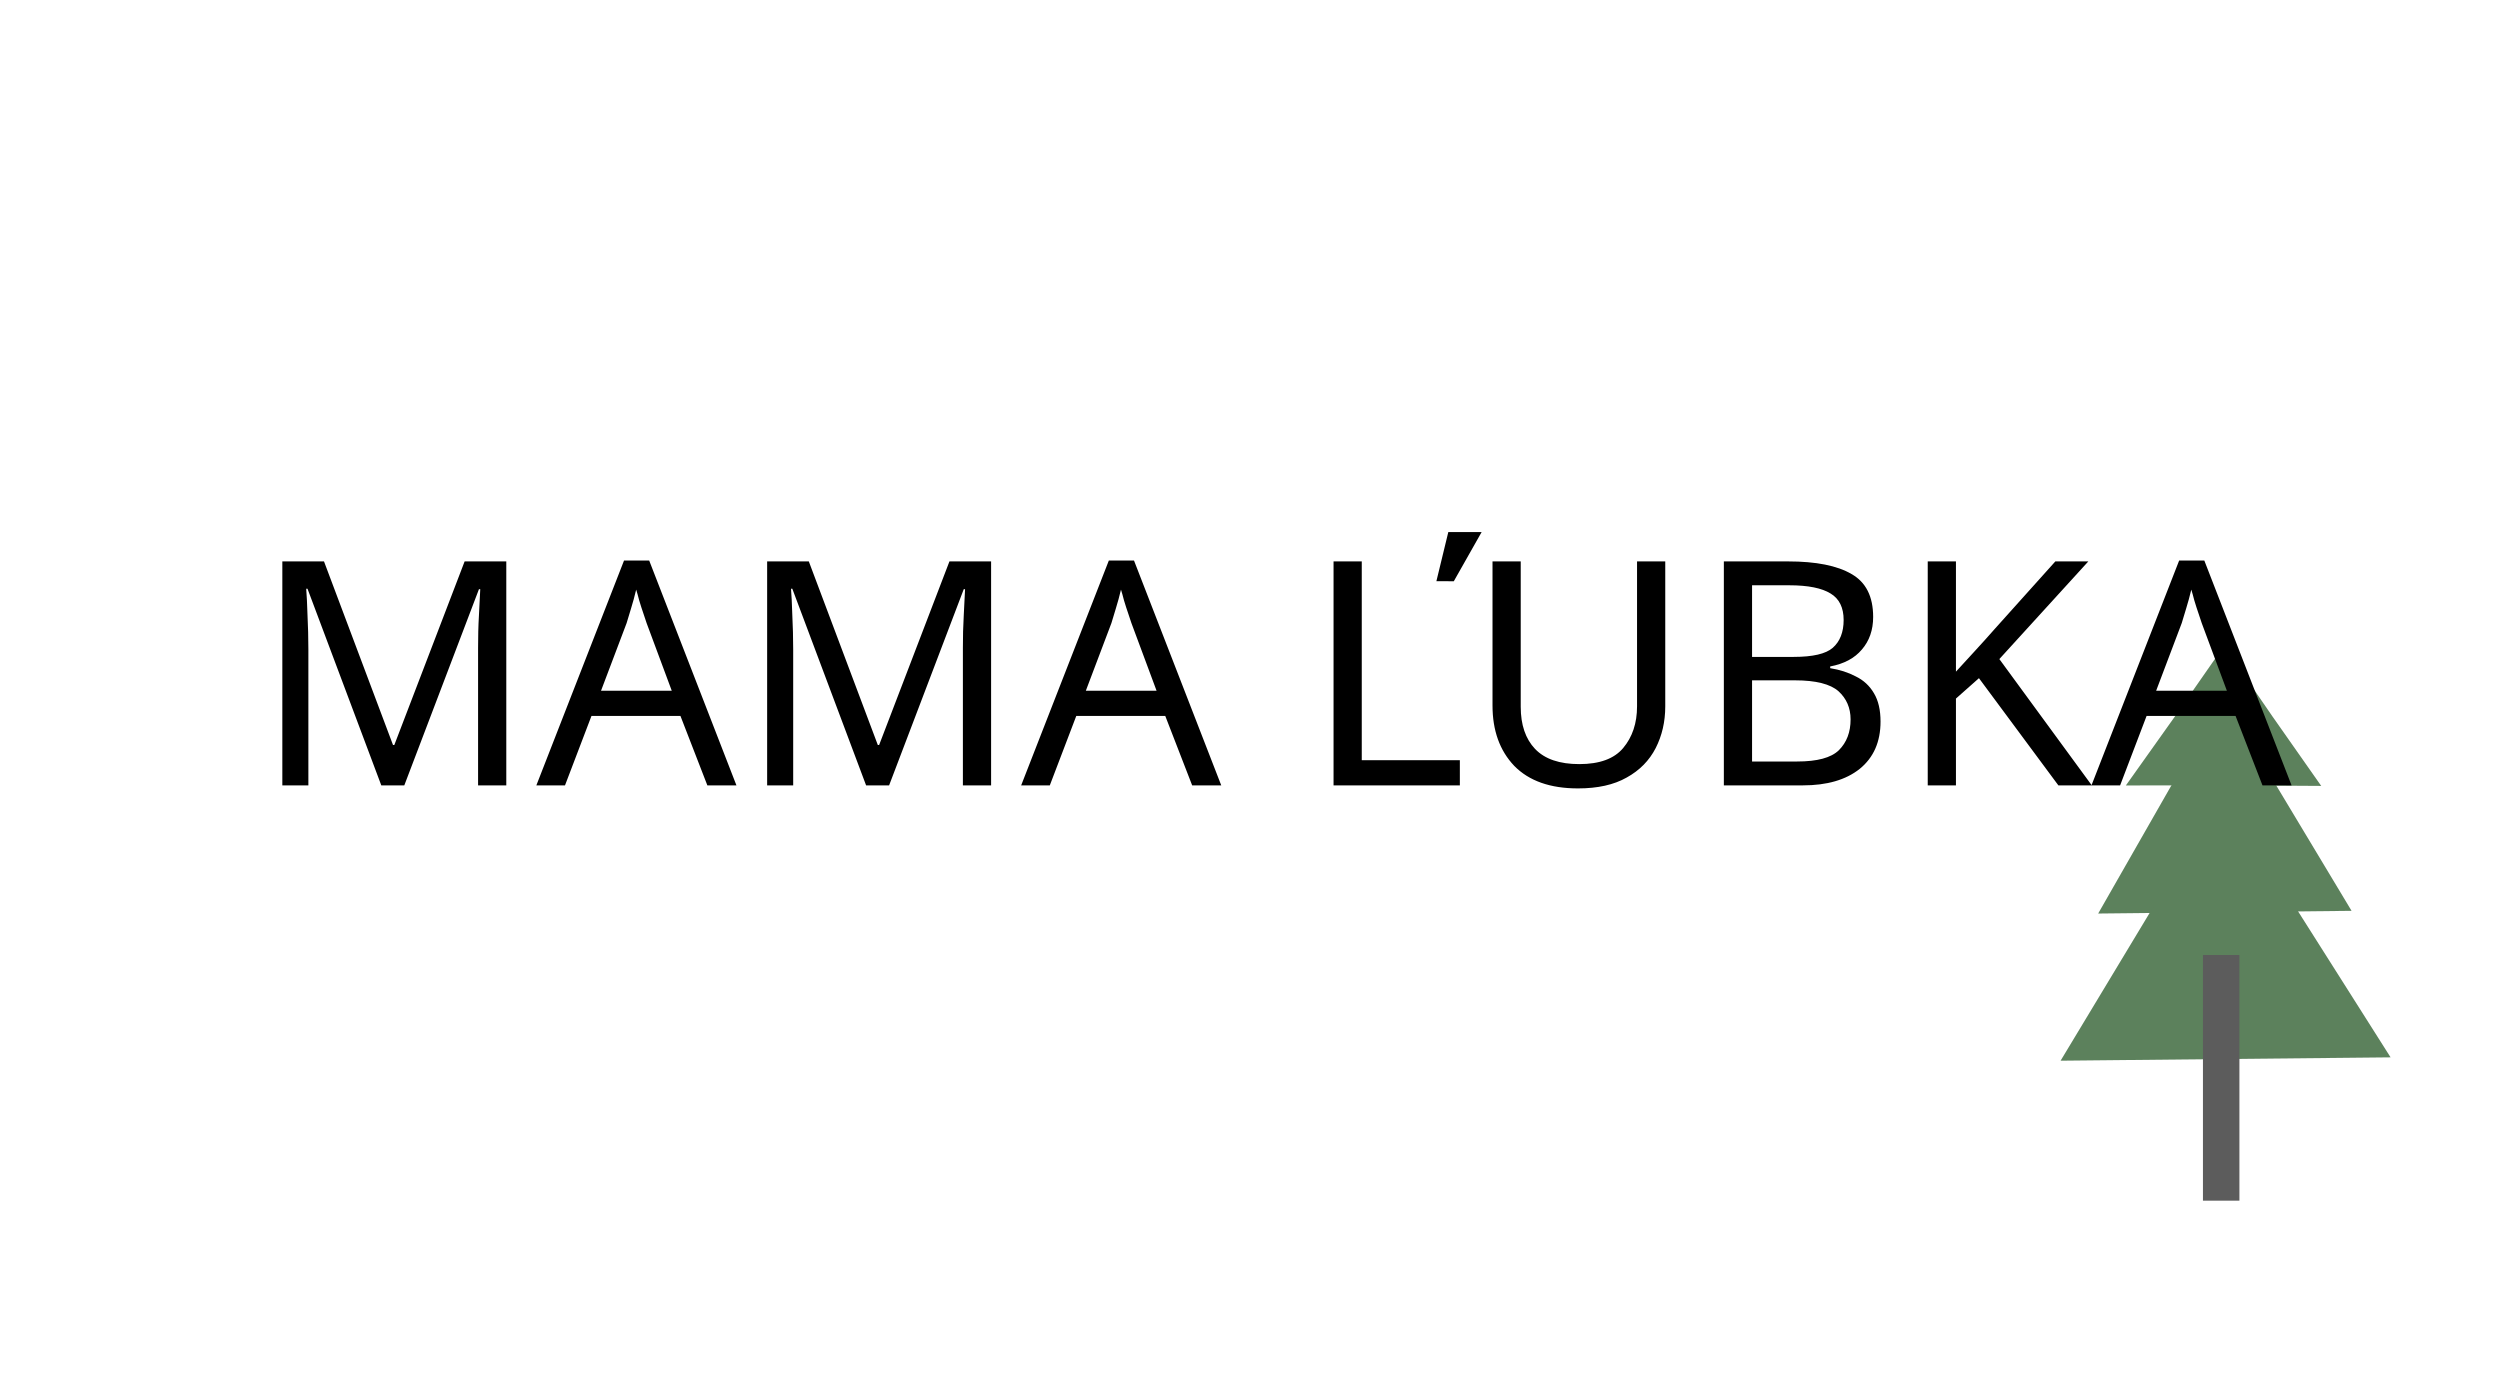
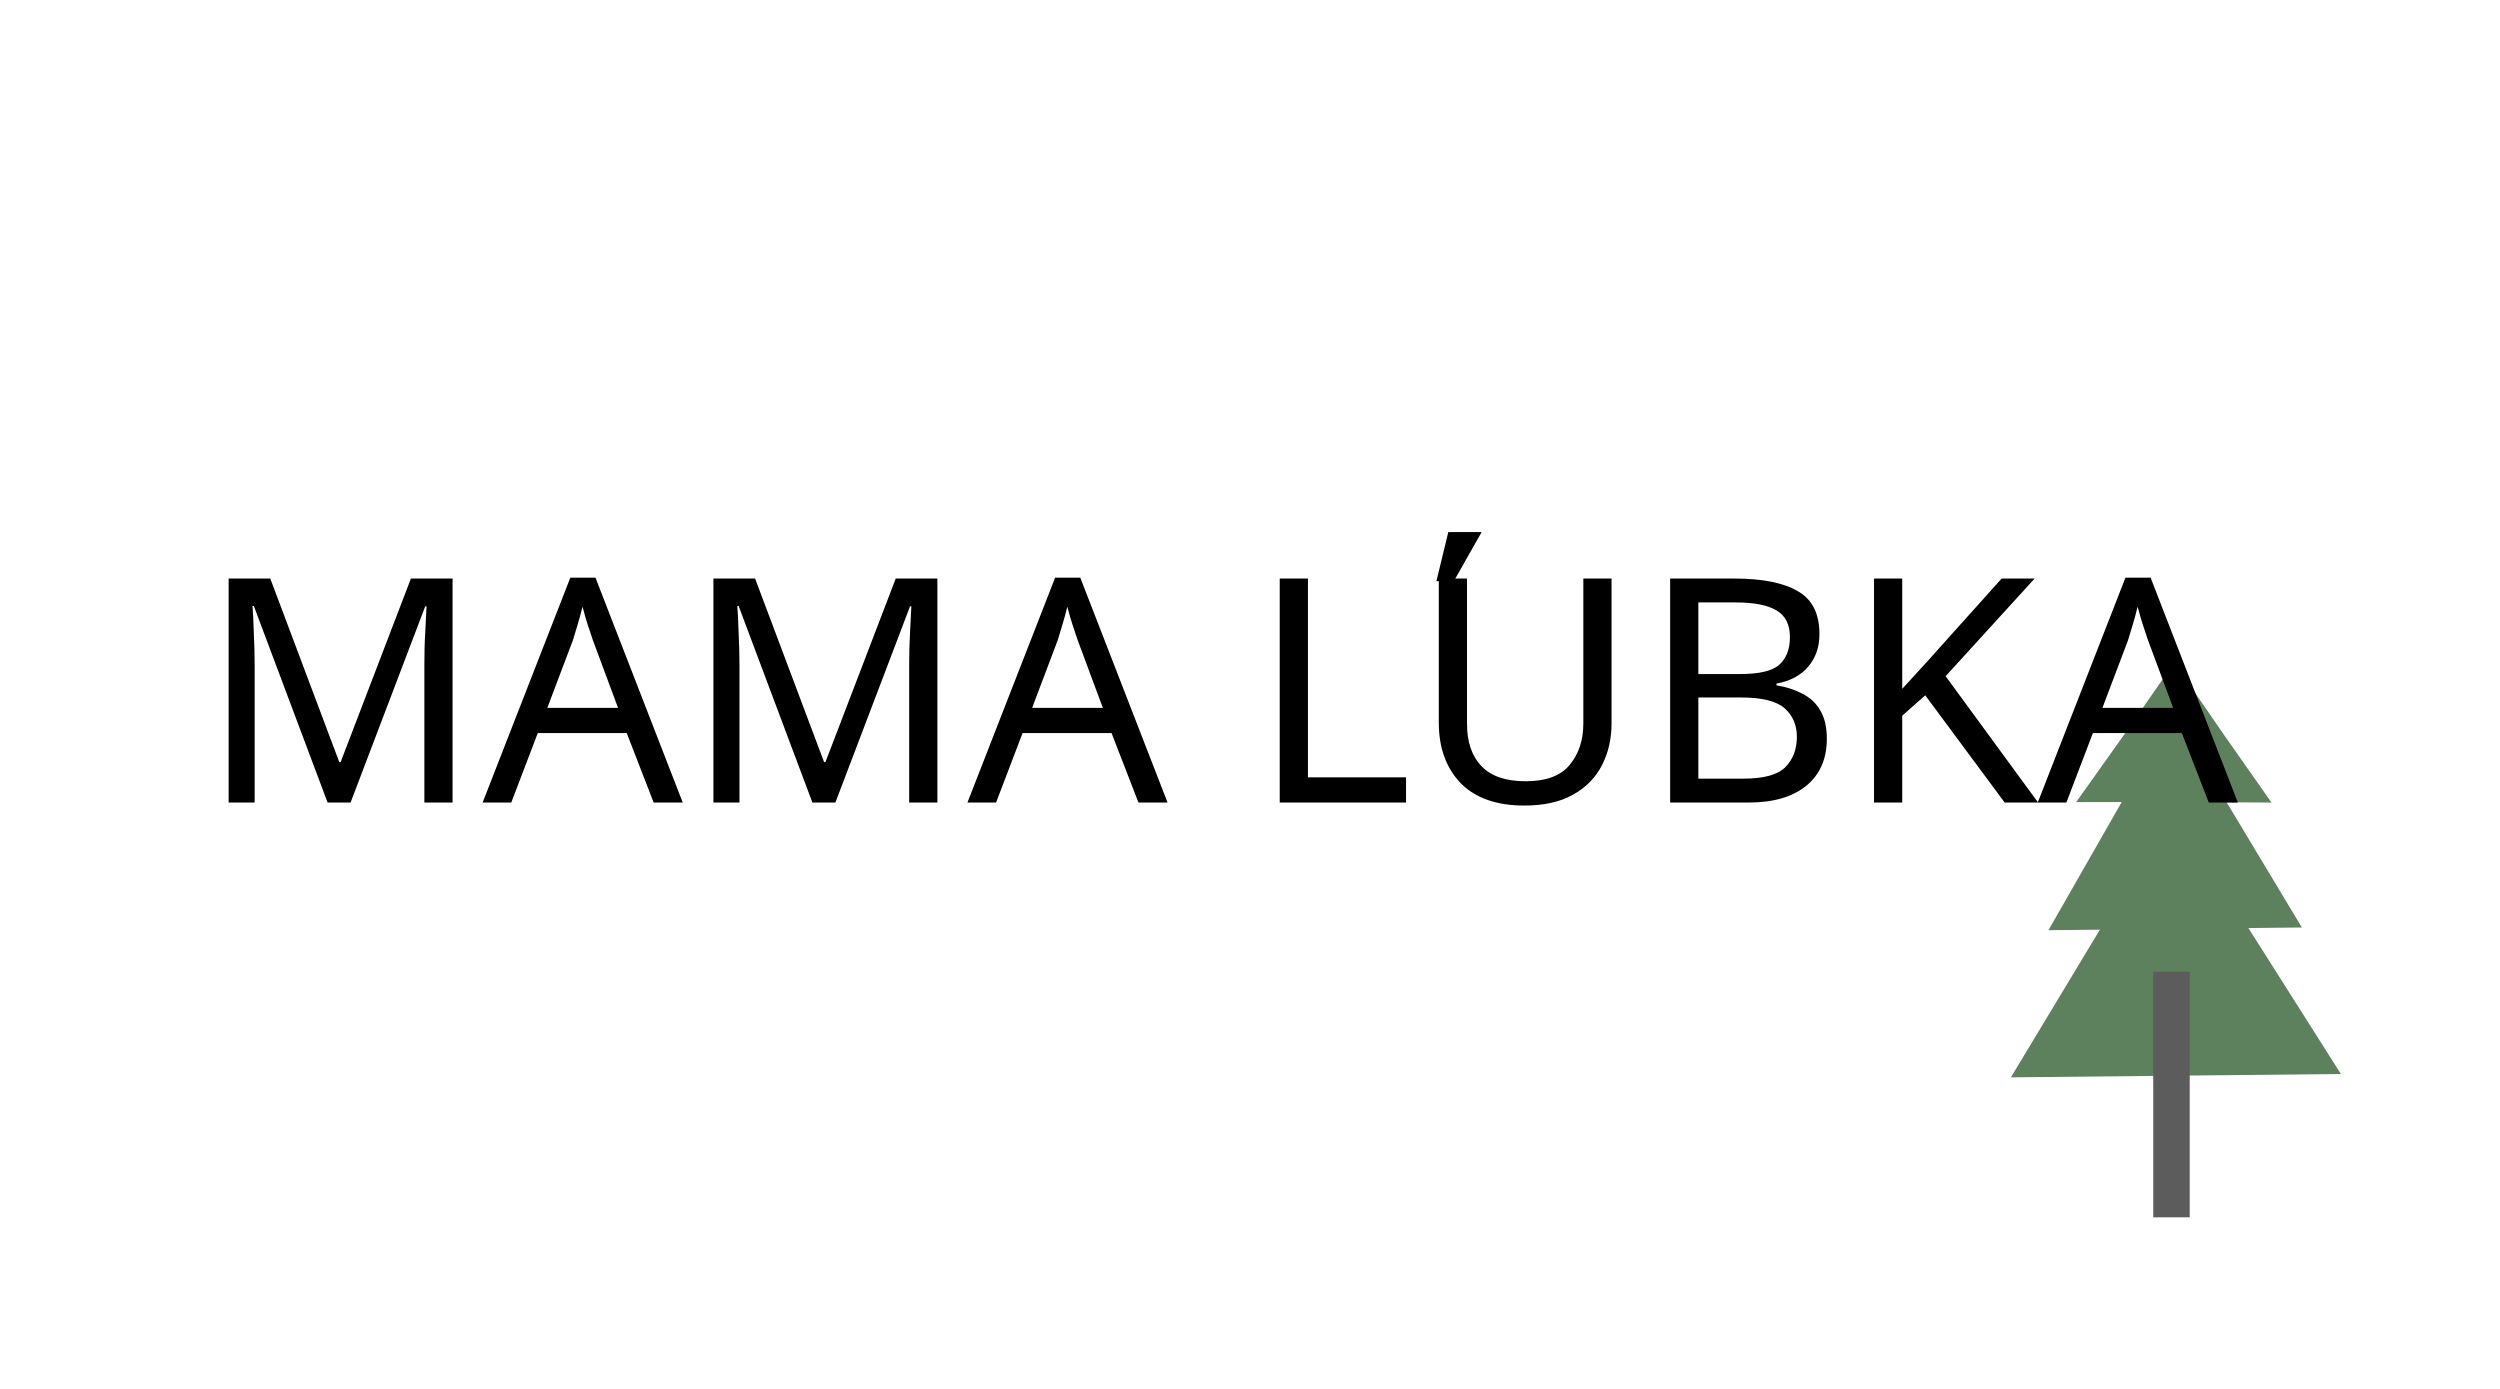
- <svg xmlns="http://www.w3.org/2000/svg" id="svg4866" version="1.1" viewBox="0 0 90 50" height="50mm" width="90mm">
+ <svg xmlns="http://www.w3.org/2000/svg" width="90mm" height="50mm" viewBox="0 0 90 50" version="1.1" id="svg4866">
  <defs id="defs4860" />
-   <g style="opacity:0.639" id="g5630">
-     <g id="g1636" style="fill:#003a00;fill-opacity:1" transform="matrix(0.1158349,0,0,0.1158349,67.0058,17.20457)">
-       <path d="m 112.737,37.429 14.983,26.402 15.224,26.264 -30.356,-0.225 -30.357,0.052 15.373,-26.177 z" transform="matrix(0.9999846,0,0,0.826087,0.0017301,21.29904)" id="path1446" style="opacity:1;fill:#003a00;fill-opacity:1;stroke-width:0.265" />
-       <path d="m 113.582,76.098 15.341,25.917 15.341,25.917 -30.115,0.327 -30.115,0.327 14.774,-26.244 z" transform="matrix(1.307502,0,0,1.288047,-36.24954,-30.23538)" id="path1446-3" style="opacity:1;fill:#003a00;fill-opacity:1;stroke-width:0.265" />
-       <path d="m 113.582,76.098 15.341,25.917 15.341,25.917 -30.115,0.327 -30.115,0.327 14.774,-26.244 z" transform="matrix(1.702861,0,0,1.590497,-81.15519,-23.39115)" id="path1446-3-7" style="opacity:1;fill:#003a00;fill-opacity:1;stroke-width:0.265" />
+   <g transform="translate(-1.789074,0.5995603)" id="g5630" style="opacity:0.639">
+     <g transform="matrix(0.1158349,0,0,0.1158349,67.0058,17.20457)" style="fill:#003a00;fill-opacity:1" id="g1636">
+       <path style="opacity:1;fill:#003a00;fill-opacity:1;stroke-width:0.265" id="path1446" transform="matrix(0.9999846,0,0,0.826087,0.0017301,21.29904)" d="m 112.737,37.429 14.983,26.402 15.224,26.264 -30.356,-0.225 -30.357,0.052 15.373,-26.177 z" />
+       <path style="opacity:1;fill:#003a00;fill-opacity:1;stroke-width:0.265" id="path1446-3" transform="matrix(1.307502,0,0,1.288047,-36.24954,-30.23538)" d="m 113.582,76.098 15.341,25.917 15.341,25.917 -30.115,0.327 -30.115,0.327 14.774,-26.244 z" />
+       <path style="opacity:1;fill:#003a00;fill-opacity:1;stroke-width:0.265" id="path1446-3-7" transform="matrix(1.702861,0,0,1.590497,-81.15519,-23.39115)" d="m 113.582,76.098 15.341,25.917 15.341,25.917 -30.115,0.327 -30.115,0.327 14.774,-26.244 z" />
    </g>
-     <rect style="fill:#000000;fill-opacity:1;stroke-width:0.031" id="rect1497" width="1.313" height="8.844" x="79.306" y="34.38" />
+     <rect y="34.38" x="79.306" height="8.844" width="1.313" id="rect1497" style="fill:#000000;fill-opacity:1;stroke-width:0.031" />
  </g>
  <g id="layer1">
-     <text id="text8026-6-3-6" y="27.776" x="-33.475" style="font-style:normal;font-variant:normal;font-weight:bold;font-stretch:normal;font-size:6.161px;line-height:1.25;font-family:sans-serif;-inkscape-font-specification:'sans-serif Bold';letter-spacing:0px;word-spacing:0px;fill:#000000;fill-opacity:1;stroke:none;stroke-width:0.154" xml:space="preserve">
-       <tspan style="font-style:normal;font-variant:normal;font-weight:normal;font-stretch:normal;font-size:14.787px;font-family:'Jaapokki subtract';-inkscape-font-specification:'Jaapokki subtract';stroke-width:0.154" y="27.776" x="-33.475" id="tspan8024-6-5-7" />
+     <text xml:space="preserve" style="font-style:normal;font-variant:normal;font-weight:bold;font-stretch:normal;font-size:6.161px;line-height:1.25;font-family:sans-serif;-inkscape-font-specification:'sans-serif Bold';letter-spacing:0px;word-spacing:0px;fill:#000000;fill-opacity:1;stroke:none;stroke-width:0.154" x="-33.475" y="27.776" id="text8026-6-3-6">
+       <tspan id="tspan8024-6-5-7" x="-33.475" y="27.776" style="font-style:normal;font-variant:normal;font-weight:normal;font-stretch:normal;font-size:14.787px;font-family:'Jaapokki subtract';-inkscape-font-specification:'Jaapokki subtract';stroke-width:0.154" />
    </text>
-     <text id="text8026-6-3-6-3" y="28.274" x="9.072" style="font-style:normal;font-variant:normal;font-weight:bold;font-stretch:normal;font-size:11.289px;line-height:1.25;font-family:sans-serif;-inkscape-font-specification:'sans-serif Bold';letter-spacing:0px;word-spacing:0px;fill:#000000;fill-opacity:1;stroke:none;stroke-width:0.265" xml:space="preserve">
-       <tspan style="font-style:normal;font-variant:normal;font-weight:normal;font-stretch:normal;font-size:11.289px;font-family:'Jaapokki subtract';-inkscape-font-specification:'Jaapokki subtract';stroke-width:0.265" y="28.274" x="9.072" id="tspan8024-6-5-7-6">MAMA LUBKA</tspan>
+     <text xml:space="preserve" style="font-style:normal;font-variant:normal;font-weight:bold;font-stretch:normal;font-size:11.289px;line-height:1.25;font-family:sans-serif;-inkscape-font-specification:'sans-serif Bold';letter-spacing:0px;word-spacing:0px;fill:#000000;fill-opacity:1;stroke:none;stroke-width:0.265" x="7.137" y="28.889" id="text8026-6-3-6-3">
+       <tspan id="tspan8024-6-5-7-6" x="7.137" y="28.889" style="font-style:normal;font-variant:normal;font-weight:normal;font-stretch:normal;font-size:11.289px;font-family:'Jaapokki subtract';-inkscape-font-specification:'Jaapokki subtract';stroke-width:0.265">MAMA LUBKA</tspan>
    </text>
-     <path id="path3348" d="m 51.71,20.923 0.429,-1.768 1.2,-0.001 -1.002,1.771 z" style="font-style:normal;font-variant:normal;font-weight:normal;font-stretch:normal;font-size:25.4px;line-height:1.25;font-family:'Jaapokki subtract';-inkscape-font-specification:'Jaapokki subtract';stroke-width:0.089" />
+     <path style="font-style:normal;font-variant:normal;font-weight:normal;font-stretch:normal;font-size:25.4px;line-height:1.25;font-family:'Jaapokki subtract';-inkscape-font-specification:'Jaapokki subtract';stroke-width:0.089" d="m 51.71,20.923 0.429,-1.768 1.2,-0.001 -1.002,1.771 z" id="path3348" />
  </g>
</svg>
